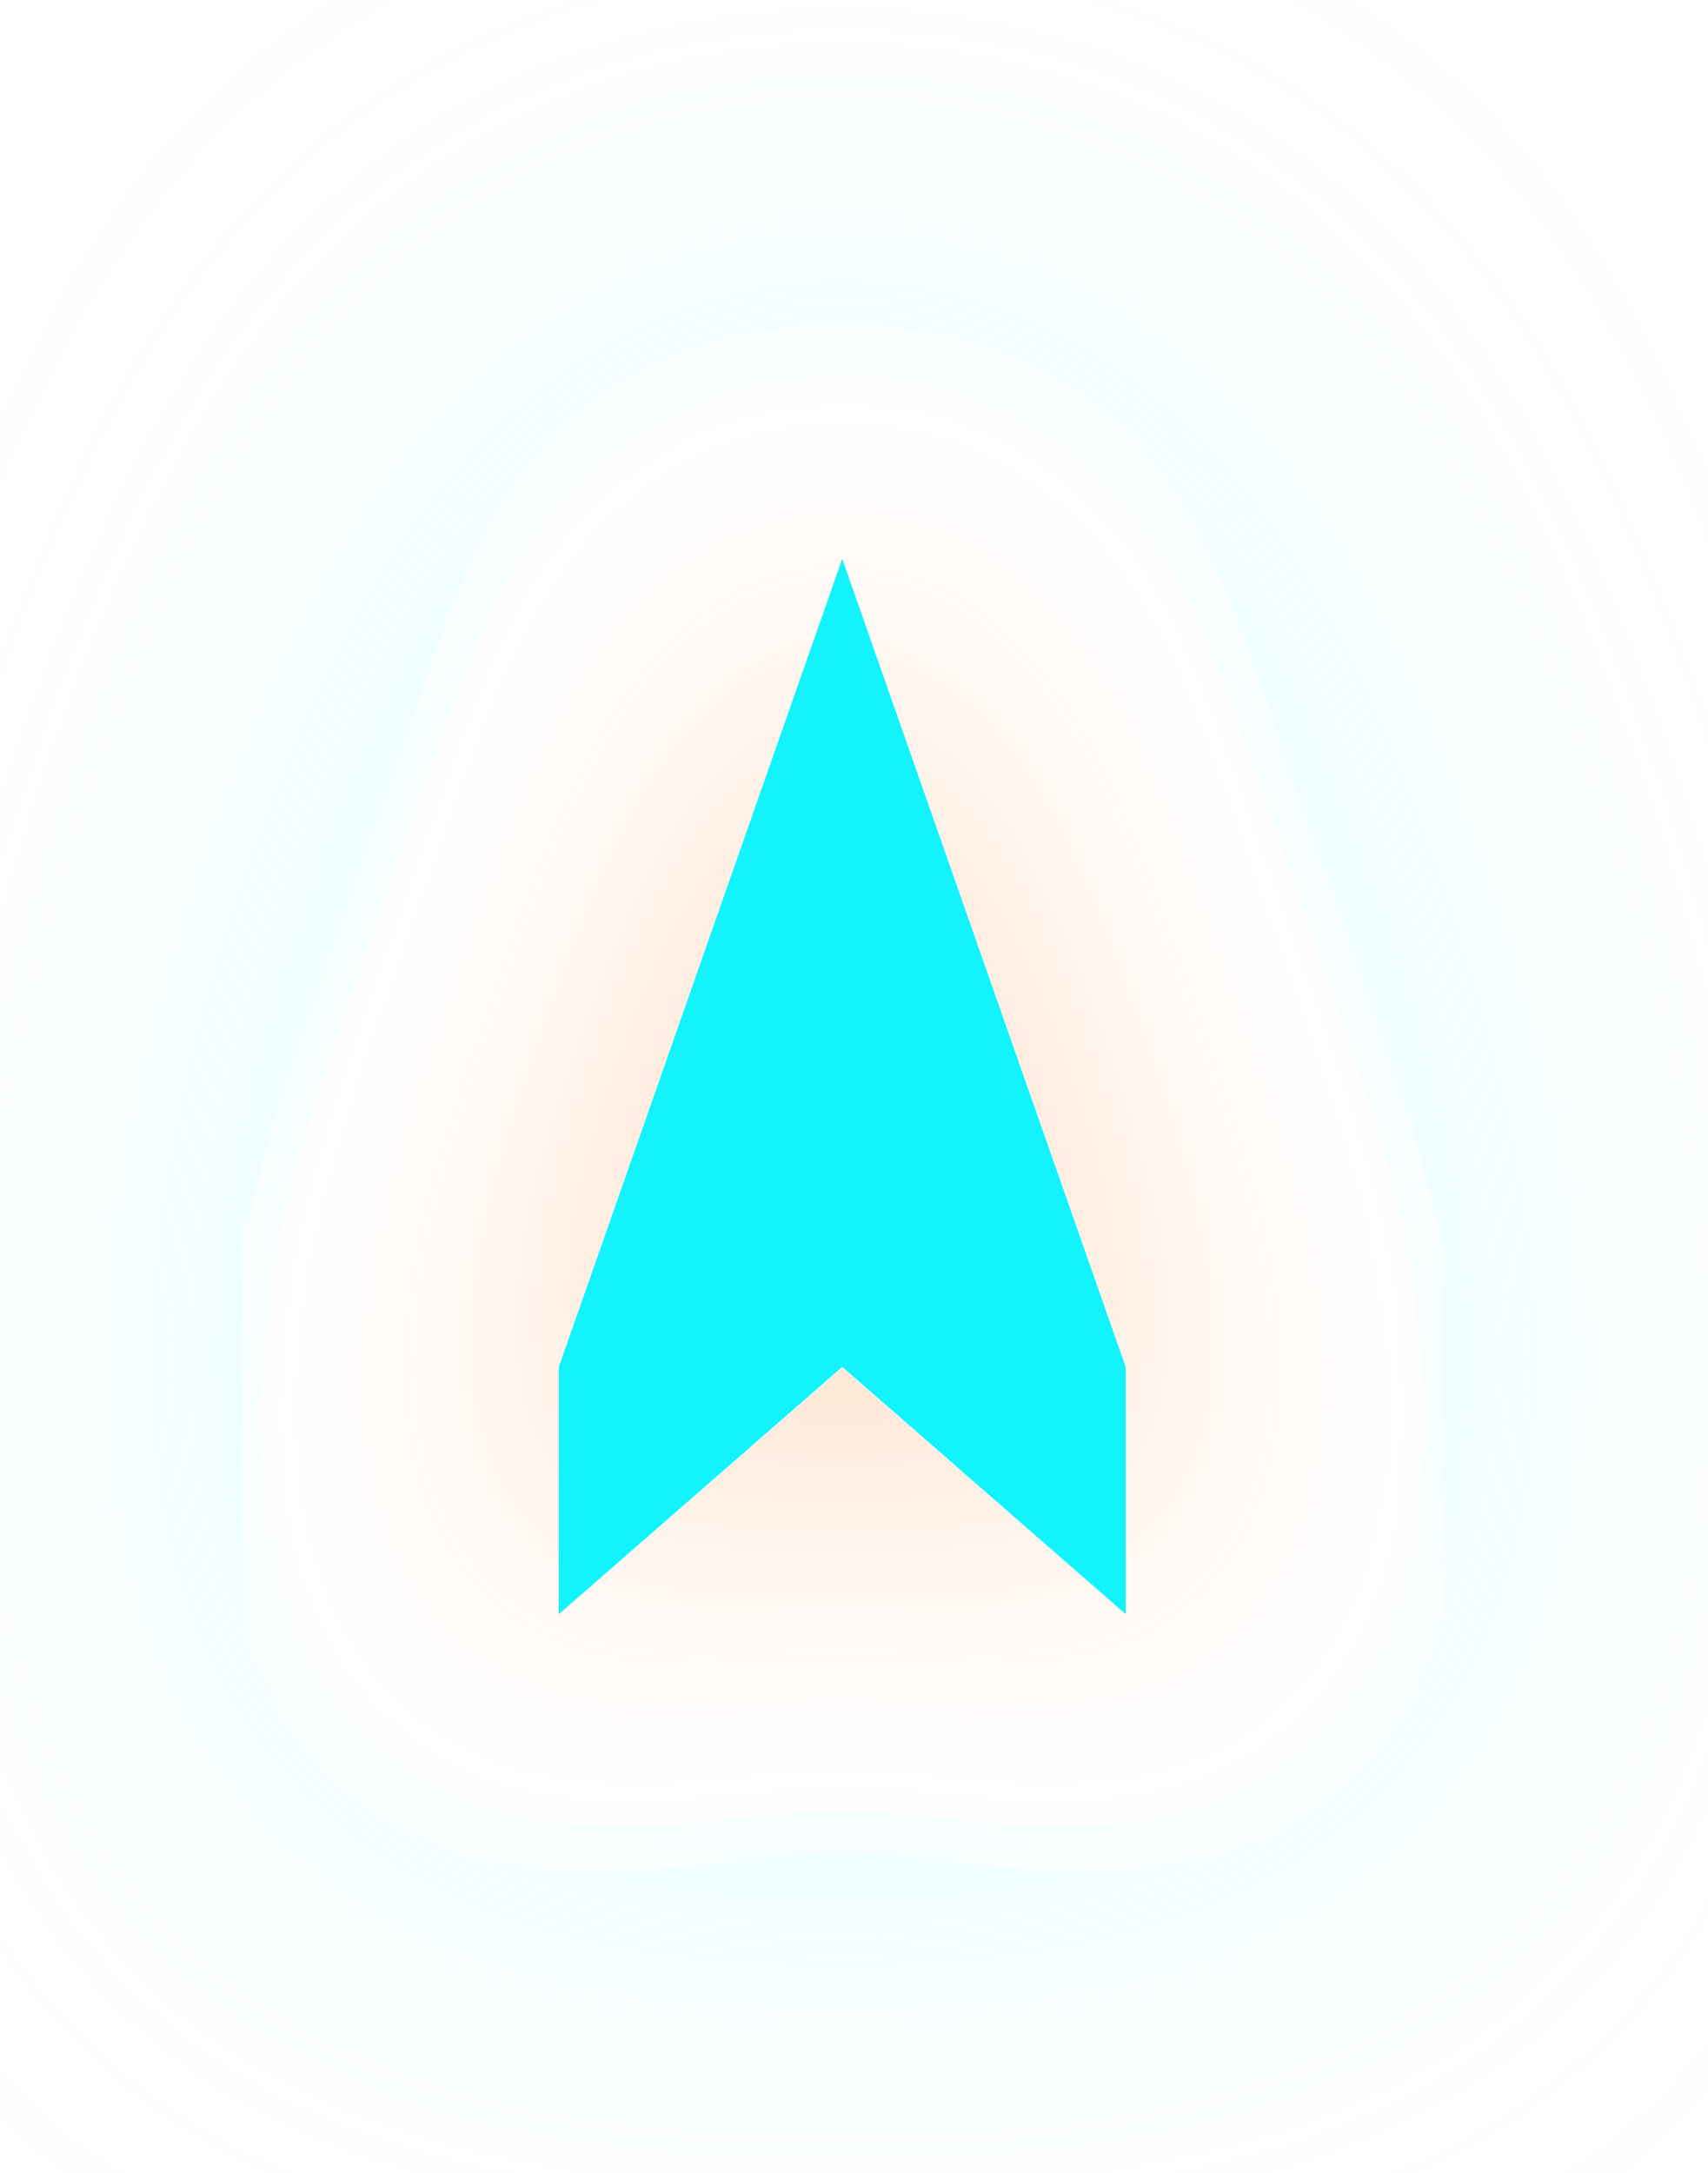
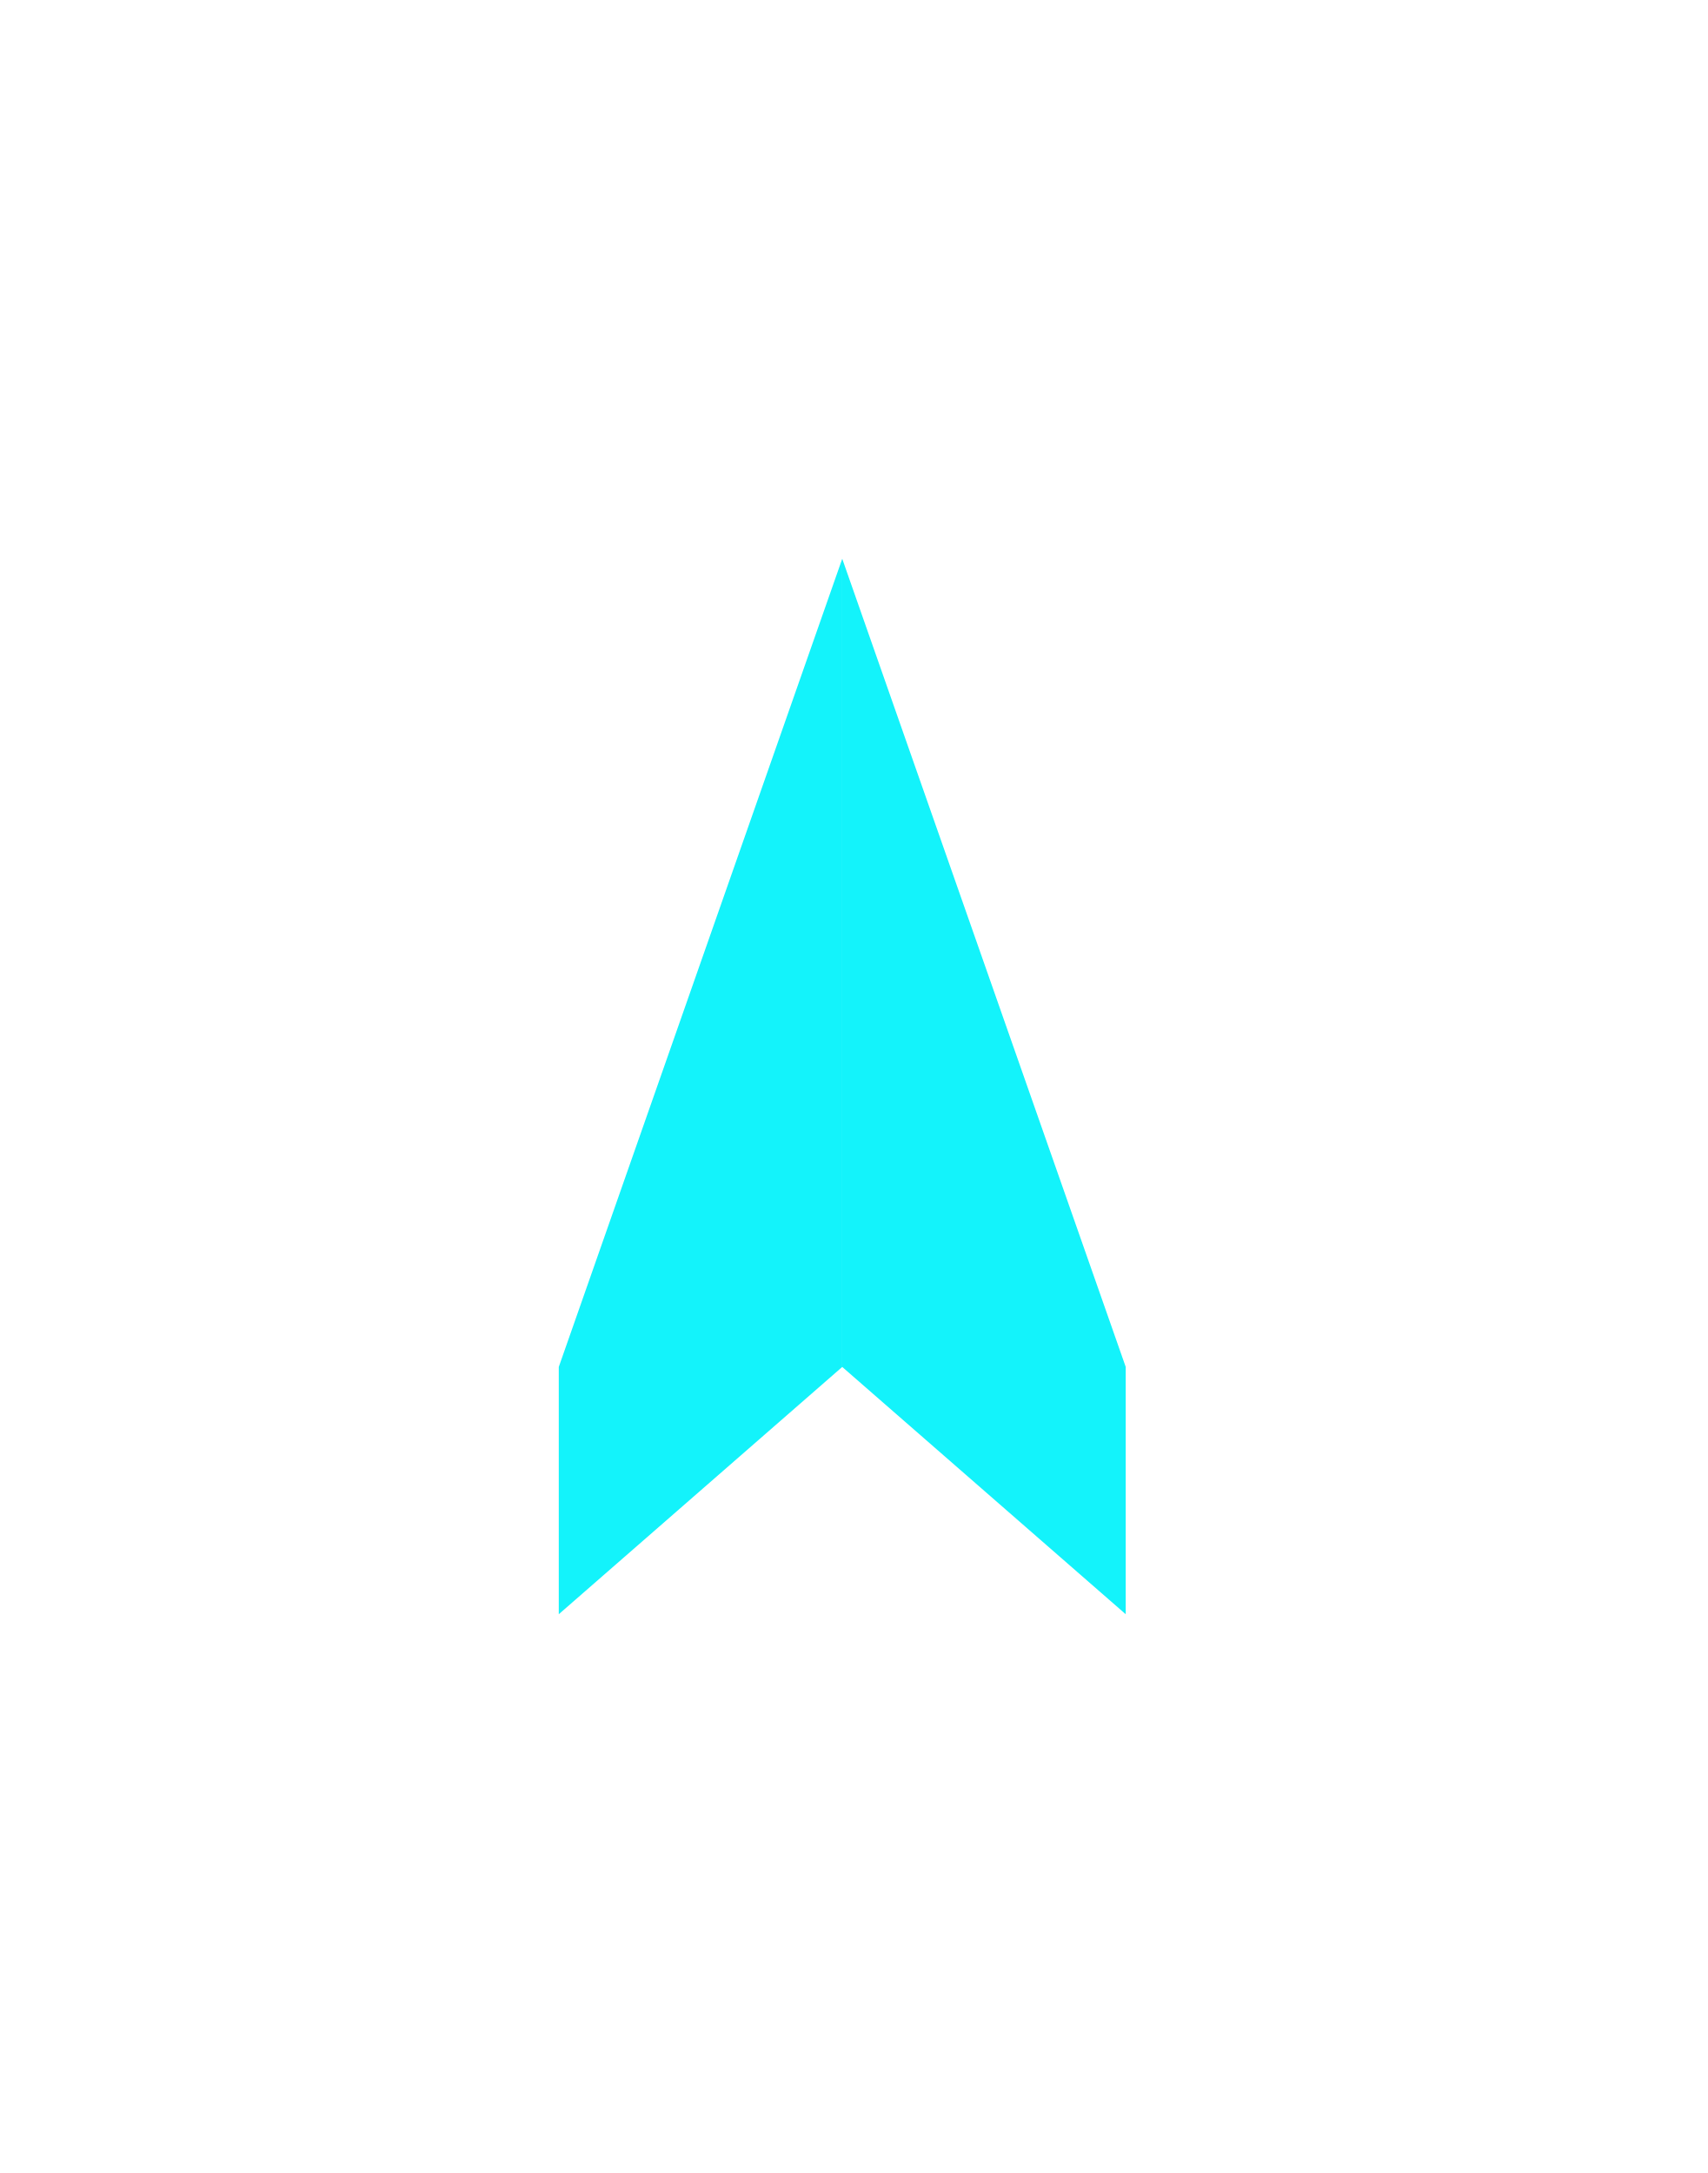
<svg xmlns="http://www.w3.org/2000/svg" width="55" height="70" viewBox="0 0 55 70" fill="none">
-   <g filter="url(#filter0_d_135_41741)">
-     <g filter="url(#filter1_d_135_41741)">
-       <path d="M36.263 44.034L27.131 18L27.131 44.034L36.263 52V44.034Z" fill="#13F3FB" />
-       <path d="M18 44.034L27.131 18L27.131 44.034L18 52L18 44.034Z" fill="#13F3FB" />
-     </g>
-   </g>
-   <defs>
-     <filter id="filter0_d_135_41741" x="-7" y="0" width="70" height="70" filterUnits="userSpaceOnUse" color-interpolation-filters="sRGB">
-       <feFlood flood-opacity="0" result="BackgroundImageFix" />
-       <feColorMatrix in="SourceAlpha" type="matrix" values="0 0 0 0 0 0 0 0 0 0 0 0 0 0 0 0 0 0 127 0" result="hardAlpha" />
-       <feOffset />
-       <feGaussianBlur stdDeviation="9" />
-       <feComposite in2="hardAlpha" operator="out" />
-       <feColorMatrix type="matrix" values="0 0 0 0 0.49 0 0 0 0 0.982 0 0 0 0 1 0 0 0 0.25 0" />
-       <feBlend mode="normal" in2="BackgroundImageFix" result="effect1_dropShadow_135_41741" />
-       <feBlend mode="normal" in="SourceGraphic" in2="effect1_dropShadow_135_41741" result="shape" />
-     </filter>
-     <filter id="filter1_d_135_41741" x="7.8" y="7.8" width="38.663" height="54.4" filterUnits="userSpaceOnUse" color-interpolation-filters="sRGB">
-       <feFlood flood-opacity="0" result="BackgroundImageFix" />
-       <feColorMatrix in="SourceAlpha" type="matrix" values="0 0 0 0 0 0 0 0 0 0 0 0 0 0 0 0 0 0 127 0" result="hardAlpha" />
-       <feOffset />
-       <feGaussianBlur stdDeviation="5.1" />
-       <feComposite in2="hardAlpha" operator="out" />
-       <feColorMatrix type="matrix" values="0 0 0 0 1 0 0 0 0 0.641 0 0 0 0 0.373 0 0 0 0.4 0" />
-       <feBlend mode="normal" in2="BackgroundImageFix" result="effect1_dropShadow_135_41741" />
-       <feBlend mode="normal" in="SourceGraphic" in2="effect1_dropShadow_135_41741" result="shape" />
-     </filter>
-   </defs>
+   <path d="M36.263 44.034L27.131 18L27.131 44.034L36.263 52V44.034Z" fill="#13F3FB" />
+   <path d="M18 44.034L27.131 18L27.131 44.034L18 52L18 44.034Z" fill="#13F3FB" />
</svg>
